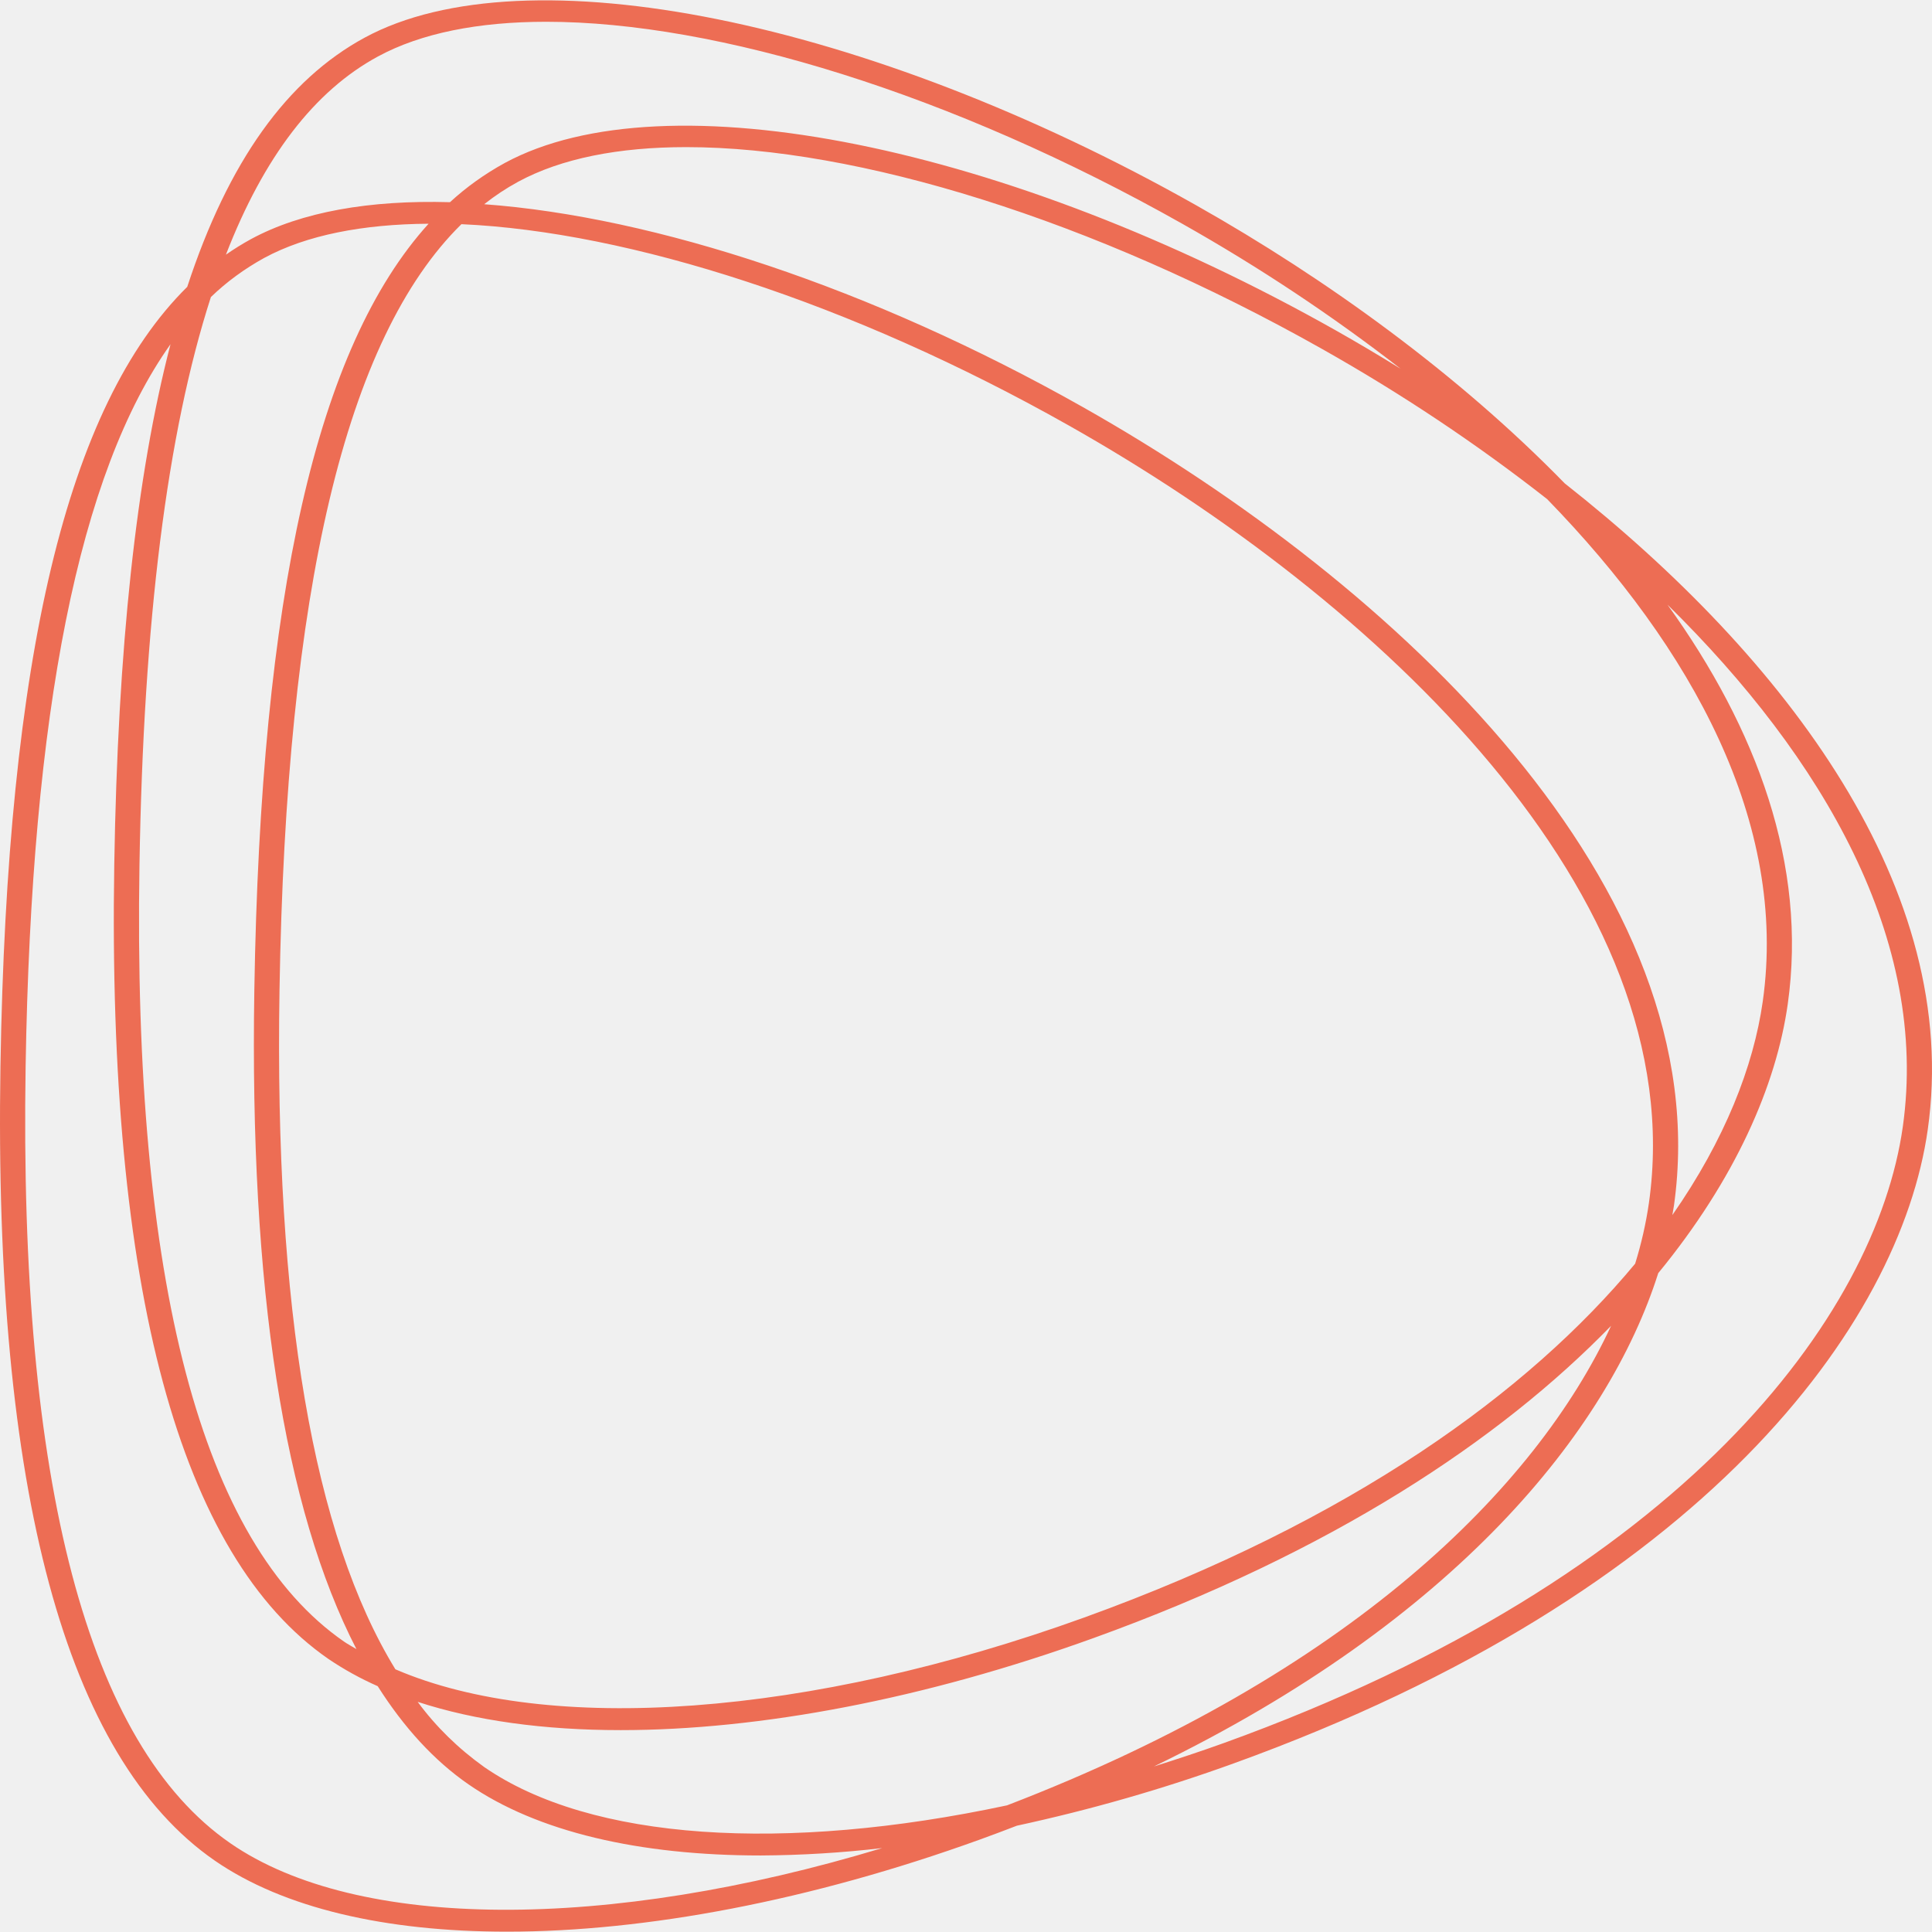
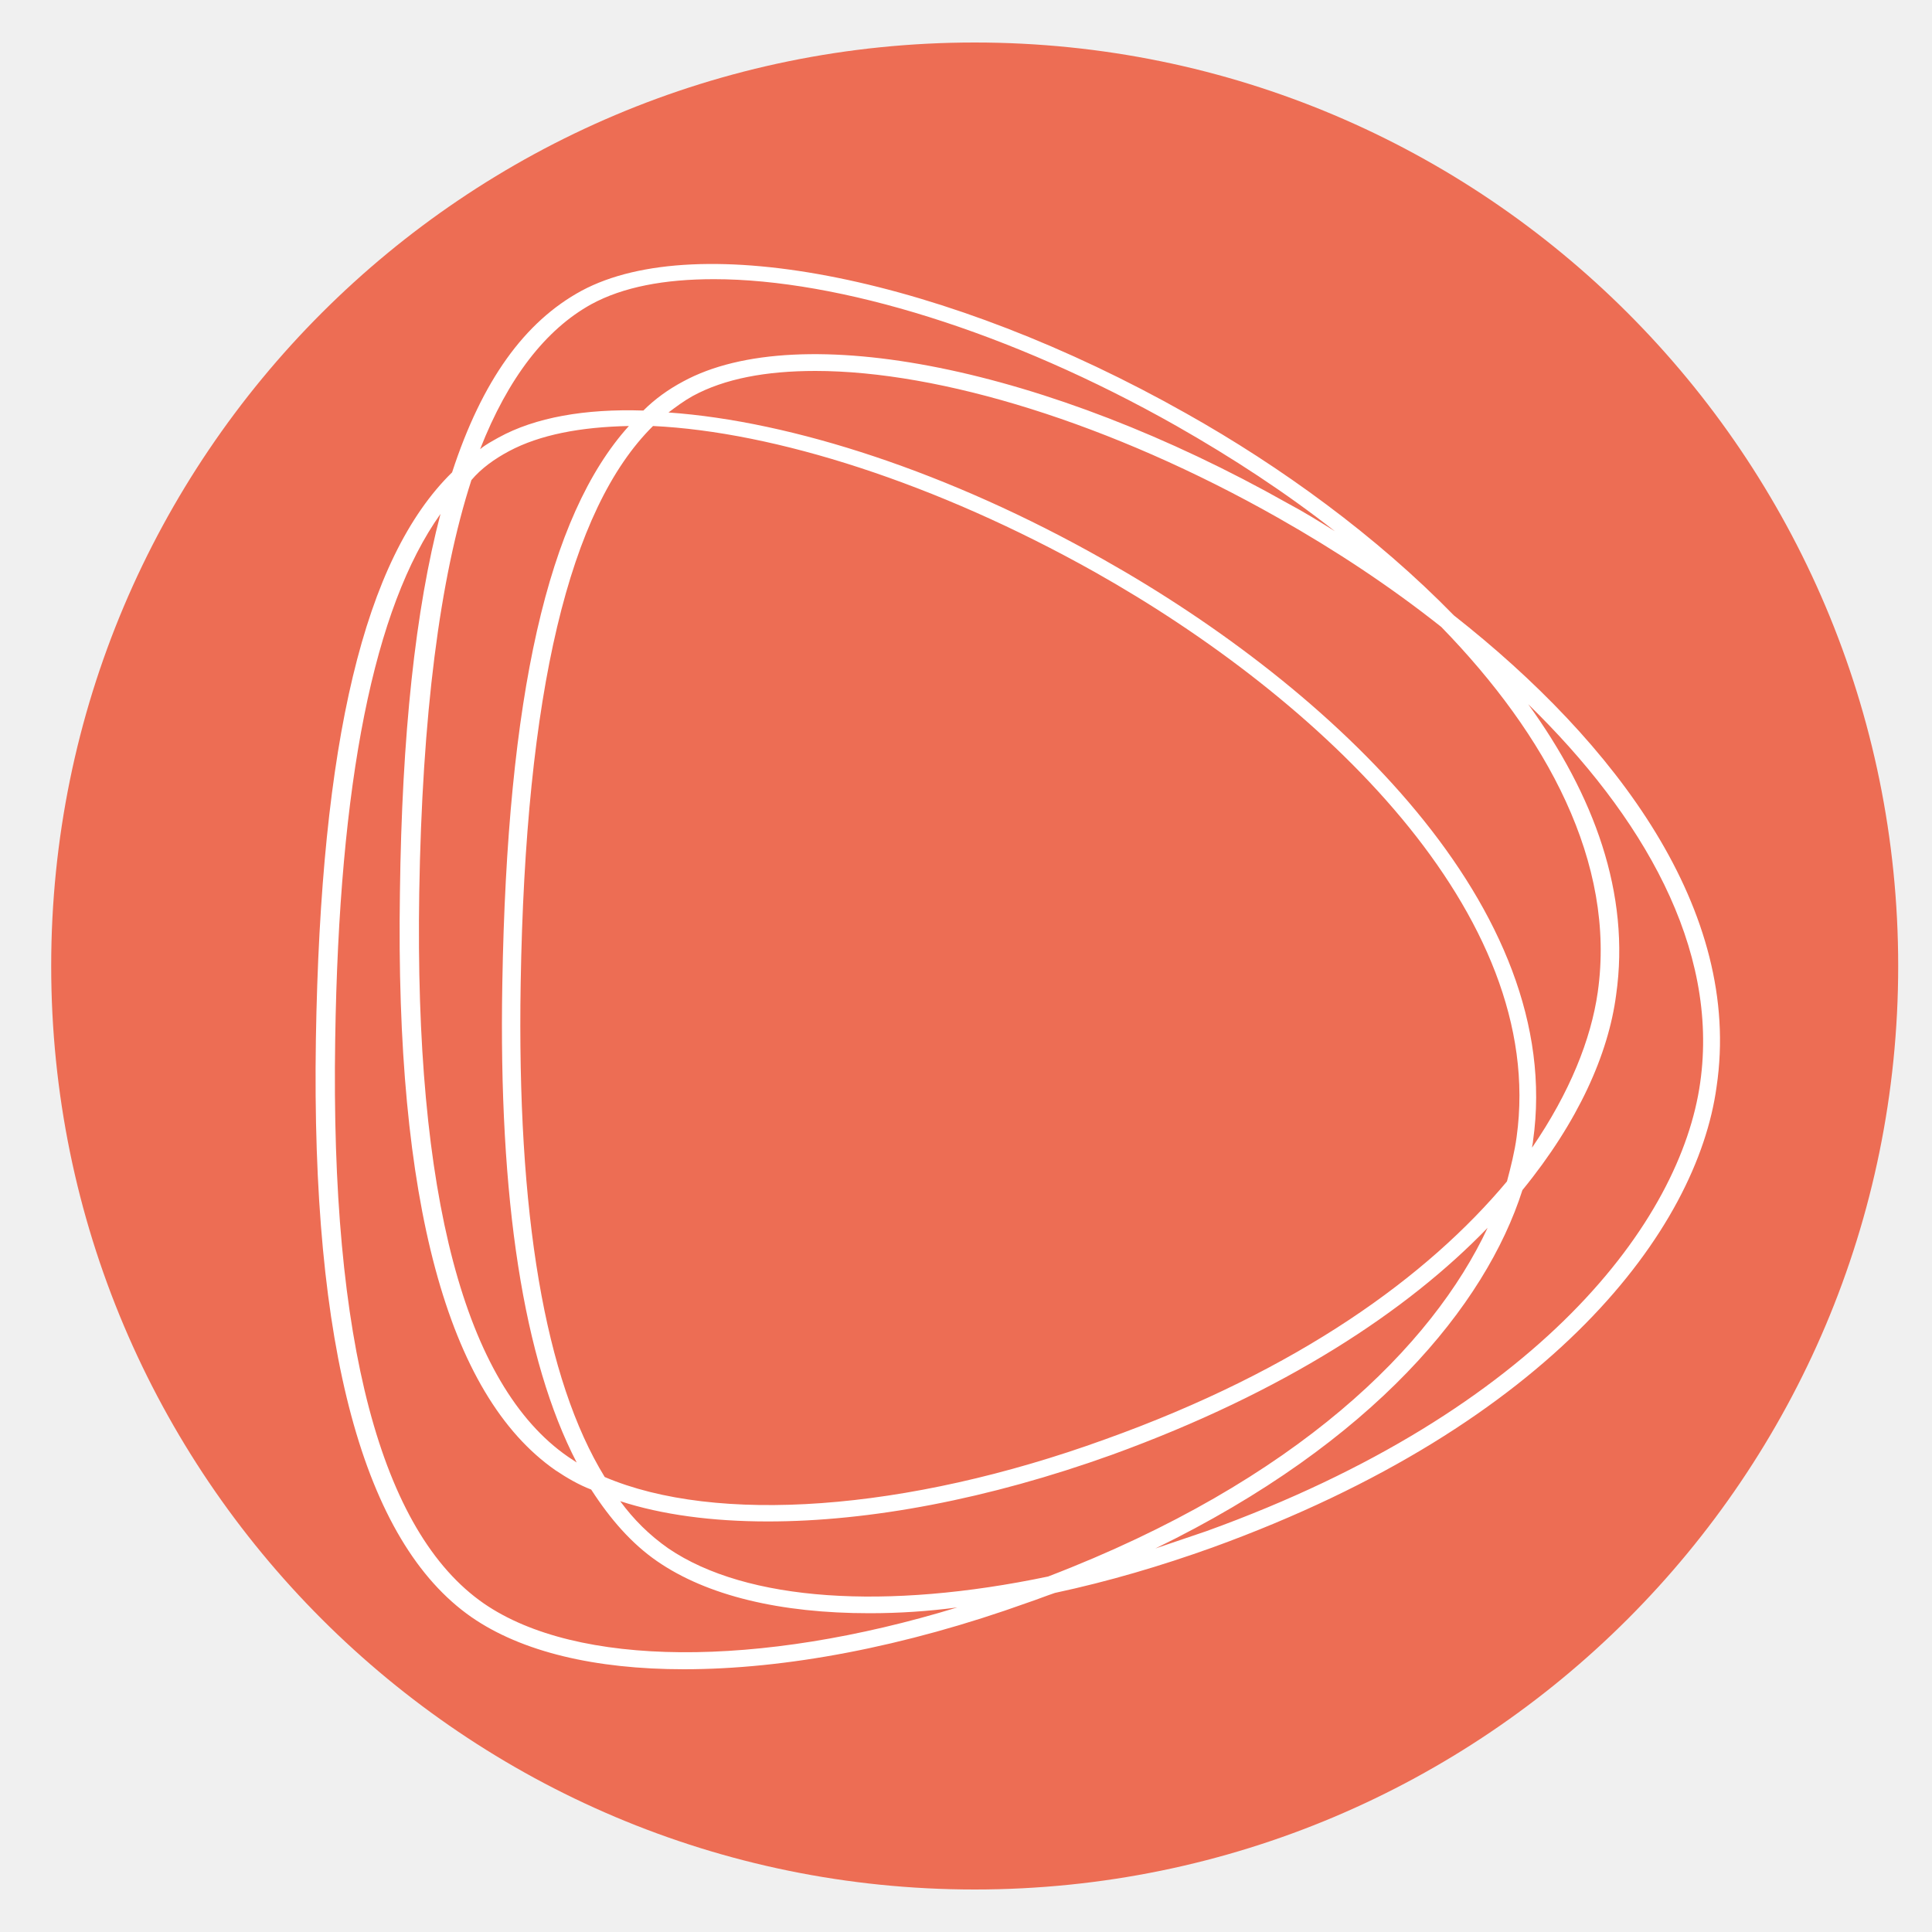
- <svg xmlns="http://www.w3.org/2000/svg" width="200px" height="200px" viewBox="0 0 200 200" version="1.1">
+ <svg xmlns="http://www.w3.org/2000/svg" version="1.1" id="Layer_1" x="0px" y="0px" viewBox="0 0 200 200" style="enable-background:new 0 0 200 200;" xml:space="preserve">
+   <style type="text/css">
+ 	.st0{fill:#ED6D54;}
+ 	.st1{fill-rule:evenodd;clip-rule:evenodd;fill:#FBD52E;}
+ 	.st2{fill:#FFFFFF;}
+ </style>
+   <circle class="st0" cx="100.9" cy="100" r="95.6" />
+   <path class="st1" d="M263.4-7.6" />
  <g id="surface1">
-     <path style=" stroke:none;fill-rule:nonzero;fill:rgb(92.941%,42.745%,32.941%);fill-opacity:1;" d="M 161.977 50.035 C 150.98 38.758 137.352 28.887 123.82 21.246 C 89.77 2.027 54.379 -5.105 37.762 3.891 C 29.715 8.25 23.637 16.715 19.383 29.695 C 6.926 41.984 0.73 68.023 0.047 110.379 C -0.664 154.273 6.797 181.938 22.227 192.605 C 29.34 197.523 39.895 199.965 52.469 199.965 C 66.863 199.965 83.898 196.766 101.438 190.43 C 102.738 189.961 104.008 189.48 105.266 188.996 C 112.922 187.34 120.43 185.184 127.719 182.543 C 176.328 164.98 196.703 137.137 199.562 116.93 C 203.07 92.16 185.047 68.219 161.977 50.035 Z M 50.117 182.918 C 47.434 181 45.113 178.727 43.238 176.176 C 49.203 178.125 56.324 179.102 64.25 179.102 C 78.645 179.102 95.68 175.902 113.219 169.566 C 137.875 160.66 155.254 149.105 166.781 137.246 C 158.953 154.09 139.707 173.262 104.242 186.891 C 81.207 191.805 61.164 190.555 50.117 182.918 Z M 112.227 167.449 C 83.703 177.75 56.75 179.621 40.93 172.805 C 32.441 158.961 28.402 135.445 28.934 102.523 C 29.605 61.078 35.785 34.984 47.766 23.207 C 65.156 23.984 88.113 31.328 110.629 44.039 C 142.621 62.094 175.203 92.727 170.695 124.535 C 170.387 126.656 169.91 128.754 169.27 130.816 C 158.25 144.086 139.938 157.438 112.227 167.449 Z M 27.348 26.703 C 31.727 24.332 37.566 23.207 44.367 23.16 C 32.777 35.957 26.988 61.629 26.328 102.492 C 25.828 133.363 29.387 156.168 36.898 170.715 C 36.473 170.457 36.02 170.219 35.617 169.941 C 20.863 159.742 13.738 132.691 14.438 89.551 C 14.844 64.352 17.289 44.832 21.832 30.75 C 23.449 29.188 25.305 27.828 27.348 26.703 Z M 112.039 42.109 C 90.168 29.766 67.77 22.441 50.125 21.141 C 51.211 20.277 52.383 19.5 53.629 18.82 C 58.102 16.395 64.051 15.23 71.039 15.23 C 88.734 15.23 113.082 22.703 136.91 36.152 C 145.113 40.777 152.887 45.965 160.16 51.668 C 175.188 67.117 185.094 85.191 182.48 103.672 C 181.527 110.395 178.551 118 173.121 125.785 C 173.176 125.461 173.238 125.137 173.285 124.816 C 177.938 91.953 144.695 60.543 112.039 42.109 Z M 39.129 5.844 C 43.602 3.422 49.551 2.254 56.543 2.254 C 74.238 2.254 98.582 9.727 122.41 23.176 C 130.363 27.664 137.914 32.68 144.996 38.176 C 142.773 36.805 140.551 35.484 138.32 34.223 C 104.27 15.004 68.879 7.871 52.262 16.867 C 50.18 18.008 48.273 19.371 46.582 20.93 C 38.277 20.695 31.199 21.926 25.98 24.754 C 25.082 25.246 24.215 25.785 23.387 26.363 C 27.32 16.215 32.555 9.402 39.129 5.844 Z M 23.836 190.805 C 9.082 180.602 1.957 153.555 2.652 110.41 C 3.25 73.641 8.18 48.961 17.652 35.633 C 14.098 49.289 12.191 67.117 11.828 89.516 C 11.117 133.41 18.578 161.078 34.004 171.738 C 35.598 172.816 37.301 173.758 39.098 174.551 C 41.812 178.832 44.934 182.25 48.504 184.719 C 55.621 189.637 66.176 192.078 78.75 192.078 C 82.953 192.055 87.156 191.801 91.324 191.312 C 62.832 199.93 36.98 199.891 23.836 190.805 Z M 196.977 116.648 C 194.203 136.211 174.293 163.238 126.727 180.426 C 124.285 181.305 121.863 182.105 119.453 182.863 C 150.602 167.762 166.465 148.172 171.66 131.797 C 179.656 122.055 183.879 112.344 185.066 103.953 C 187.102 89.566 181.879 75.457 172.617 62.594 C 188.777 78.484 199.707 97.348 196.977 116.648 Z M 196.977 116.648 " />
+     <path class="st2" d="M150.5,63.7c-8-8.2-17.9-15.4-27.7-20.9C98,28.8,72.3,23.6,60.2,30.1c-5.9,3.2-10.3,9.3-13.4,18.8   c-9.1,8.9-13.6,27.9-14.1,58.7c-0.5,31.9,4.9,52,16.1,59.8c5.2,3.6,12.8,5.4,22,5.4c10.5,0,22.8-2.3,35.6-6.9   c0.9-0.3,1.9-0.7,2.8-1c5.6-1.2,11-2.8,16.3-4.7c35.3-12.8,50.2-33,52.2-47.7C180.4,94.3,167.3,76.9,150.5,63.7z M69.2,160.3   c-2-1.4-3.6-3-5-4.9c4.3,1.4,9.5,2.1,15.3,2.1c10.5,0,22.8-2.3,35.6-6.9c17.9-6.5,30.6-14.9,38.9-23.5   c-5.7,12.2-19.7,26.2-45.5,36.1C91.8,166.7,77.3,165.8,69.2,160.3z M114.4,149c-20.7,7.5-40.3,8.8-51.8,3.9   c-6.2-10.1-9.1-27.2-8.7-51.1c0.5-30.1,5-49.1,13.7-57.7c12.6,0.6,29.3,5.9,45.7,15.1c23.3,13.1,46.9,35.4,43.7,58.5   c-0.2,1.5-0.6,3.1-1,4.6C147.8,132.1,134.5,141.8,114.4,149z M52.7,46.7c3.2-1.7,7.4-2.5,12.4-2.6c-8.4,9.3-12.6,28-13.1,57.7   c-0.4,22.4,2.2,39,7.7,49.6c-0.3-0.2-0.6-0.4-0.9-0.6c-10.7-7.4-15.9-27.1-15.4-58.4c0.3-18.3,2.1-32.5,5.4-42.7   C49.8,48.5,51.2,47.5,52.7,46.7z M114.2,57.9c-15.9-9-32.2-14.3-45-15.2c0.8-0.6,1.6-1.2,2.5-1.7c3.3-1.8,7.6-2.6,12.7-2.6   c12.9,0,30.6,5.4,47.9,15.2c6,3.4,11.6,7.1,16.9,11.3c10.9,11.2,18.1,24.4,16.2,37.8c-0.7,4.9-2.9,10.4-6.8,16.1   c0-0.2,0.1-0.5,0.1-0.7C162.1,94.1,138,71.3,114.2,57.9z M61.2,31.5c3.3-1.8,7.6-2.6,12.7-2.6c12.9,0,30.6,5.4,47.9,15.2   c5.8,3.3,11.3,6.9,16.4,10.9c-1.6-1-3.2-2-4.9-2.9c-24.8-14-50.5-19.2-62.6-12.6c-1.5,0.8-2.9,1.8-4.1,3c-6-0.2-11.2,0.7-15,2.8   c-0.7,0.4-1.3,0.7-1.9,1.2C52.6,39.1,56.5,34.1,61.2,31.5z M50.1,166c-10.7-7.4-15.9-27.1-15.4-58.4c0.4-26.7,4-44.7,10.9-54.4   c-2.6,9.9-4,22.9-4.2,39.2c-0.5,31.9,4.9,52,16.1,59.8c1.2,0.8,2.4,1.5,3.7,2c2,3.1,4.2,5.6,6.8,7.4c5.2,3.6,12.8,5.4,22,5.4   c3.1,0,6.1-0.2,9.1-0.6C78.5,172.7,59.7,172.6,50.1,166z M176,112.1c-2,14.2-16.5,33.9-51.1,46.4c-1.8,0.6-3.5,1.2-5.3,1.8   c22.6-11,34.2-25.2,38-37.1c5.8-7.1,8.9-14.1,9.7-20.2c1.5-10.5-2.3-20.7-9.1-30.1C170,84.4,178,98.1,176,112.1z" />
  </g>
</svg>
